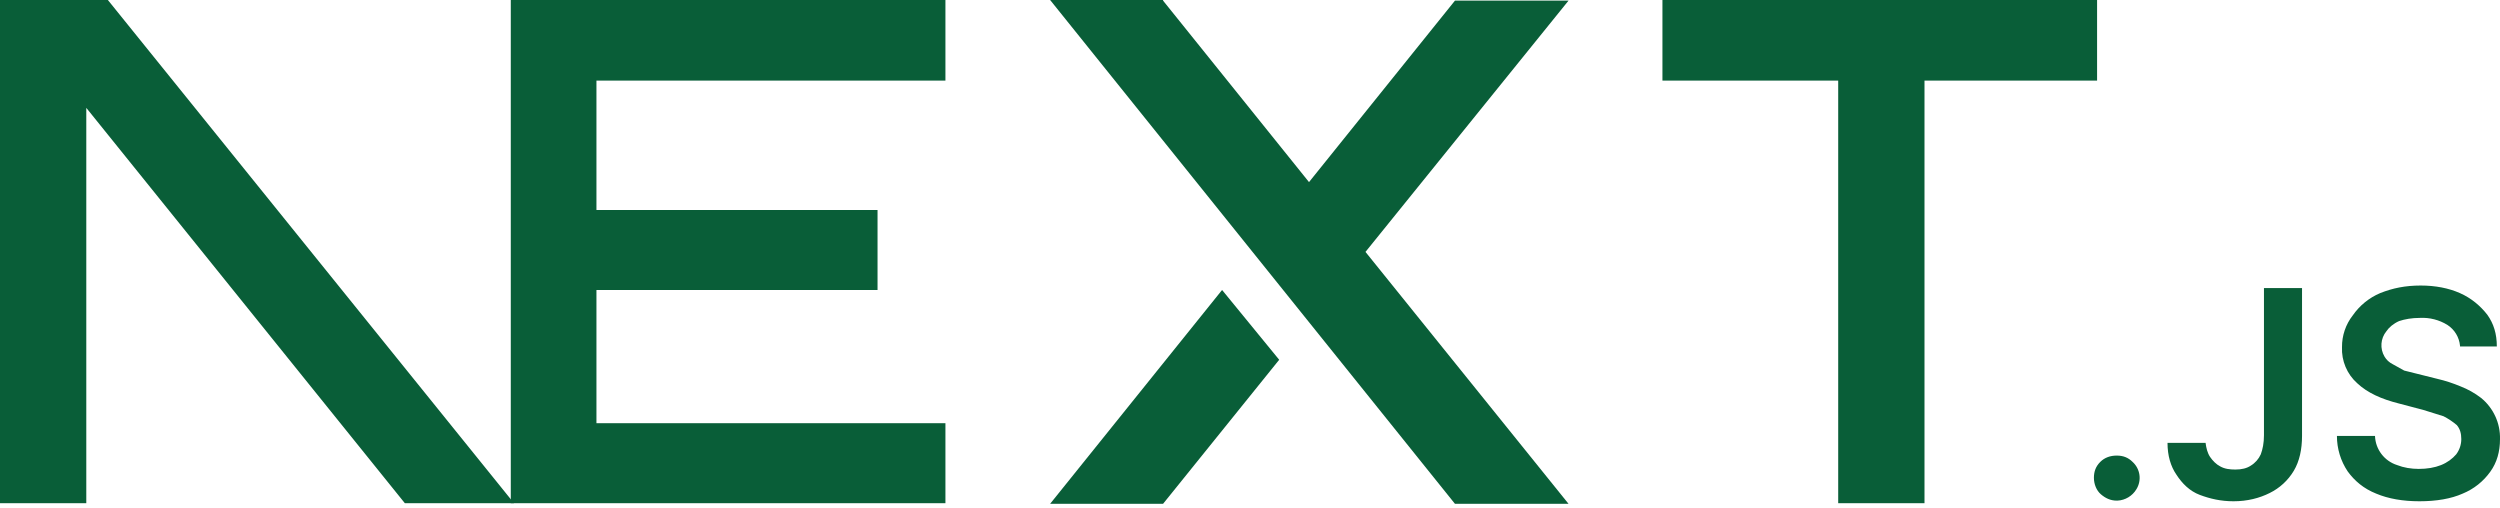
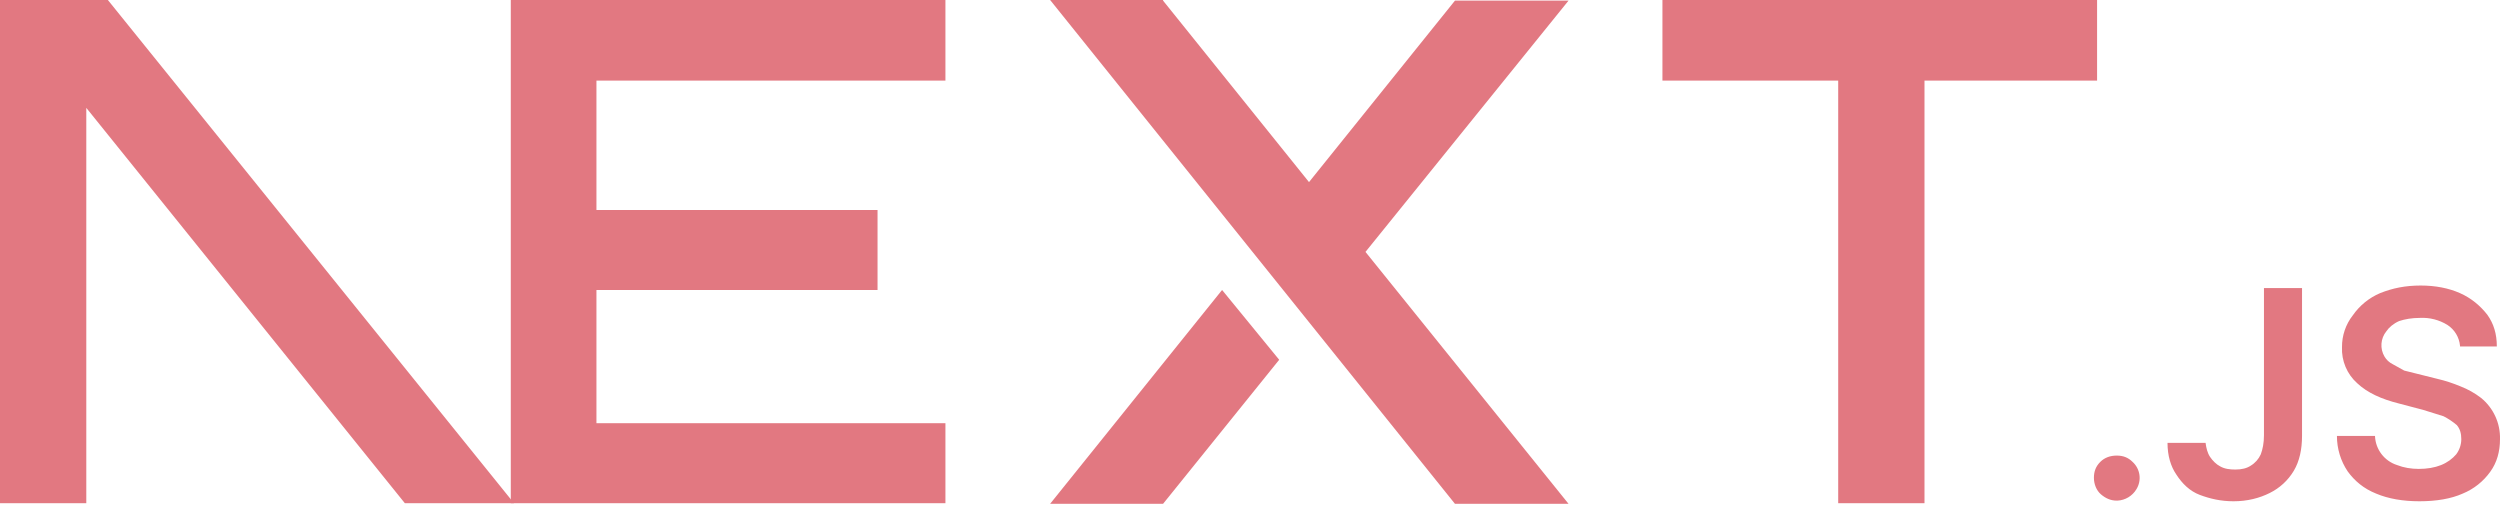
<svg xmlns="http://www.w3.org/2000/svg" fill="none" viewBox="0 0 394 80">
-   <path fill="#095E38" d="M262 0h68.5v12.7h-27.2v66.6h-13.6V12.7H262V0ZM149 0v12.7H94v20.4h44.3v12.6H94v21h55v12.6H80.5V0h68.7zm34.3 0h-17.8l63.8 79.4h17.9l-32-39.7 32-39.6h-17.9l-23 28.6-23-28.6zm18.3 56.7-9-11-27.1 33.7h17.8l18.3-22.7z" />
-   <path fill="#095E38" d="M81 79.3 17 0H0v79.3h13.6V17l50.2 62.3H81Zm252.6-.4c-1 0-1.8-.4-2.5-1s-1.1-1.6-1.1-2.6.3-1.8 1-2.5 1.6-1 2.6-1 1.8.3 2.5 1a3.4 3.4 0 0 1 .6 4.3 3.7 3.7 0 0 1-3 1.8zm23.2-33.5h6v23.3c0 2.1-.4 4-1.3 5.5a9.1 9.1 0 0 1-3.8 3.5c-1.6.8-3.5 1.3-5.7 1.3-2 0-3.7-.4-5.3-1s-2.8-1.8-3.7-3.2c-.9-1.3-1.4-3-1.4-5h6c.1.8.3 1.6.7 2.2s1 1.2 1.6 1.5c.7.4 1.5.5 2.4.5 1 0 1.8-.2 2.4-.6a4 4 0 0 0 1.6-1.8c.3-.8.5-1.8.5-3V45.5zm30.9 9.1a4.4 4.4 0 0 0-2-3.3 7.5 7.5 0 0 0-4.3-1.1c-1.3 0-2.4.2-3.3.5-.9.4-1.6 1-2 1.6a3.5 3.5 0 0 0-.3 4c.3.5.7.9 1.3 1.2l1.8 1 2 .5 3.2.8c1.3.3 2.5.7 3.7 1.2a13 13 0 0 1 3.2 1.8 8.1 8.1 0 0 1 3 6.5c0 2-.5 3.7-1.5 5.1a10 10 0 0 1-4.4 3.5c-1.8.8-4.1 1.2-6.8 1.2-2.6 0-4.9-.4-6.8-1.2-2-.8-3.4-2-4.5-3.5a10 10 0 0 1-1.7-5.6h6a5 5 0 0 0 3.5 4.6c1 .4 2.2.6 3.4.6 1.3 0 2.5-.2 3.5-.6 1-.4 1.8-1 2.4-1.7a4 4 0 0 0 .8-2.4c0-.9-.2-1.6-.7-2.2a11 11 0 0 0-2.1-1.4l-3.2-1-3.8-1c-2.8-.7-5-1.7-6.6-3.2a7.2 7.2 0 0 1-2.4-5.7 8 8 0 0 1 1.7-5 10 10 0 0 1 4.3-3.5c2-.8 4-1.2 6.4-1.2 2.3 0 4.4.4 6.2 1.2 1.8.8 3.2 2 4.3 3.4 1 1.4 1.5 3 1.5 5h-5.8z" />
+   <path fill="#E27881" d="M262 0h68.5v12.7h-27.2v66.6h-13.6V12.7H262V0ZM149 0v12.7H94v20.4h44.3v12.6H94v21h55v12.6H80.5V0h68.7zm34.3 0h-17.8l63.8 79.4h17.9l-32-39.7 32-39.6h-17.9l-23 28.6-23-28.6zm18.3 56.7-9-11-27.1 33.7h17.8l18.3-22.7z" />
+   <path fill="#E27881" d="M81 79.3 17 0H0v79.3h13.6V17l50.2 62.3H81Zm252.6-.4c-1 0-1.8-.4-2.5-1s-1.1-1.6-1.1-2.6.3-1.8 1-2.5 1.6-1 2.6-1 1.8.3 2.5 1a3.4 3.4 0 0 1 .6 4.3 3.7 3.7 0 0 1-3 1.8zm23.2-33.5h6v23.3c0 2.1-.4 4-1.3 5.5a9.1 9.1 0 0 1-3.8 3.5c-1.6.8-3.5 1.3-5.7 1.3-2 0-3.7-.4-5.3-1s-2.8-1.8-3.7-3.2c-.9-1.3-1.4-3-1.4-5h6c.1.8.3 1.6.7 2.2s1 1.2 1.6 1.5c.7.4 1.5.5 2.4.5 1 0 1.8-.2 2.4-.6a4 4 0 0 0 1.6-1.8c.3-.8.5-1.8.5-3V45.5zm30.9 9.1a4.4 4.4 0 0 0-2-3.3 7.5 7.5 0 0 0-4.3-1.1c-1.3 0-2.4.2-3.3.5-.9.4-1.6 1-2 1.6a3.5 3.5 0 0 0-.3 4c.3.5.7.9 1.3 1.2l1.8 1 2 .5 3.2.8c1.3.3 2.5.7 3.7 1.2a13 13 0 0 1 3.2 1.8 8.1 8.1 0 0 1 3 6.5c0 2-.5 3.7-1.5 5.1a10 10 0 0 1-4.4 3.5c-1.8.8-4.1 1.2-6.8 1.2-2.6 0-4.9-.4-6.8-1.2-2-.8-3.4-2-4.5-3.5a10 10 0 0 1-1.7-5.6h6a5 5 0 0 0 3.5 4.6c1 .4 2.2.6 3.4.6 1.3 0 2.5-.2 3.5-.6 1-.4 1.8-1 2.4-1.7a4 4 0 0 0 .8-2.4c0-.9-.2-1.6-.7-2.2a11 11 0 0 0-2.1-1.4l-3.2-1-3.8-1c-2.8-.7-5-1.7-6.6-3.2a7.2 7.2 0 0 1-2.4-5.7 8 8 0 0 1 1.7-5 10 10 0 0 1 4.3-3.5c2-.8 4-1.2 6.4-1.2 2.3 0 4.4.4 6.2 1.2 1.8.8 3.2 2 4.3 3.4 1 1.4 1.5 3 1.5 5h-5.8z" />
</svg>
